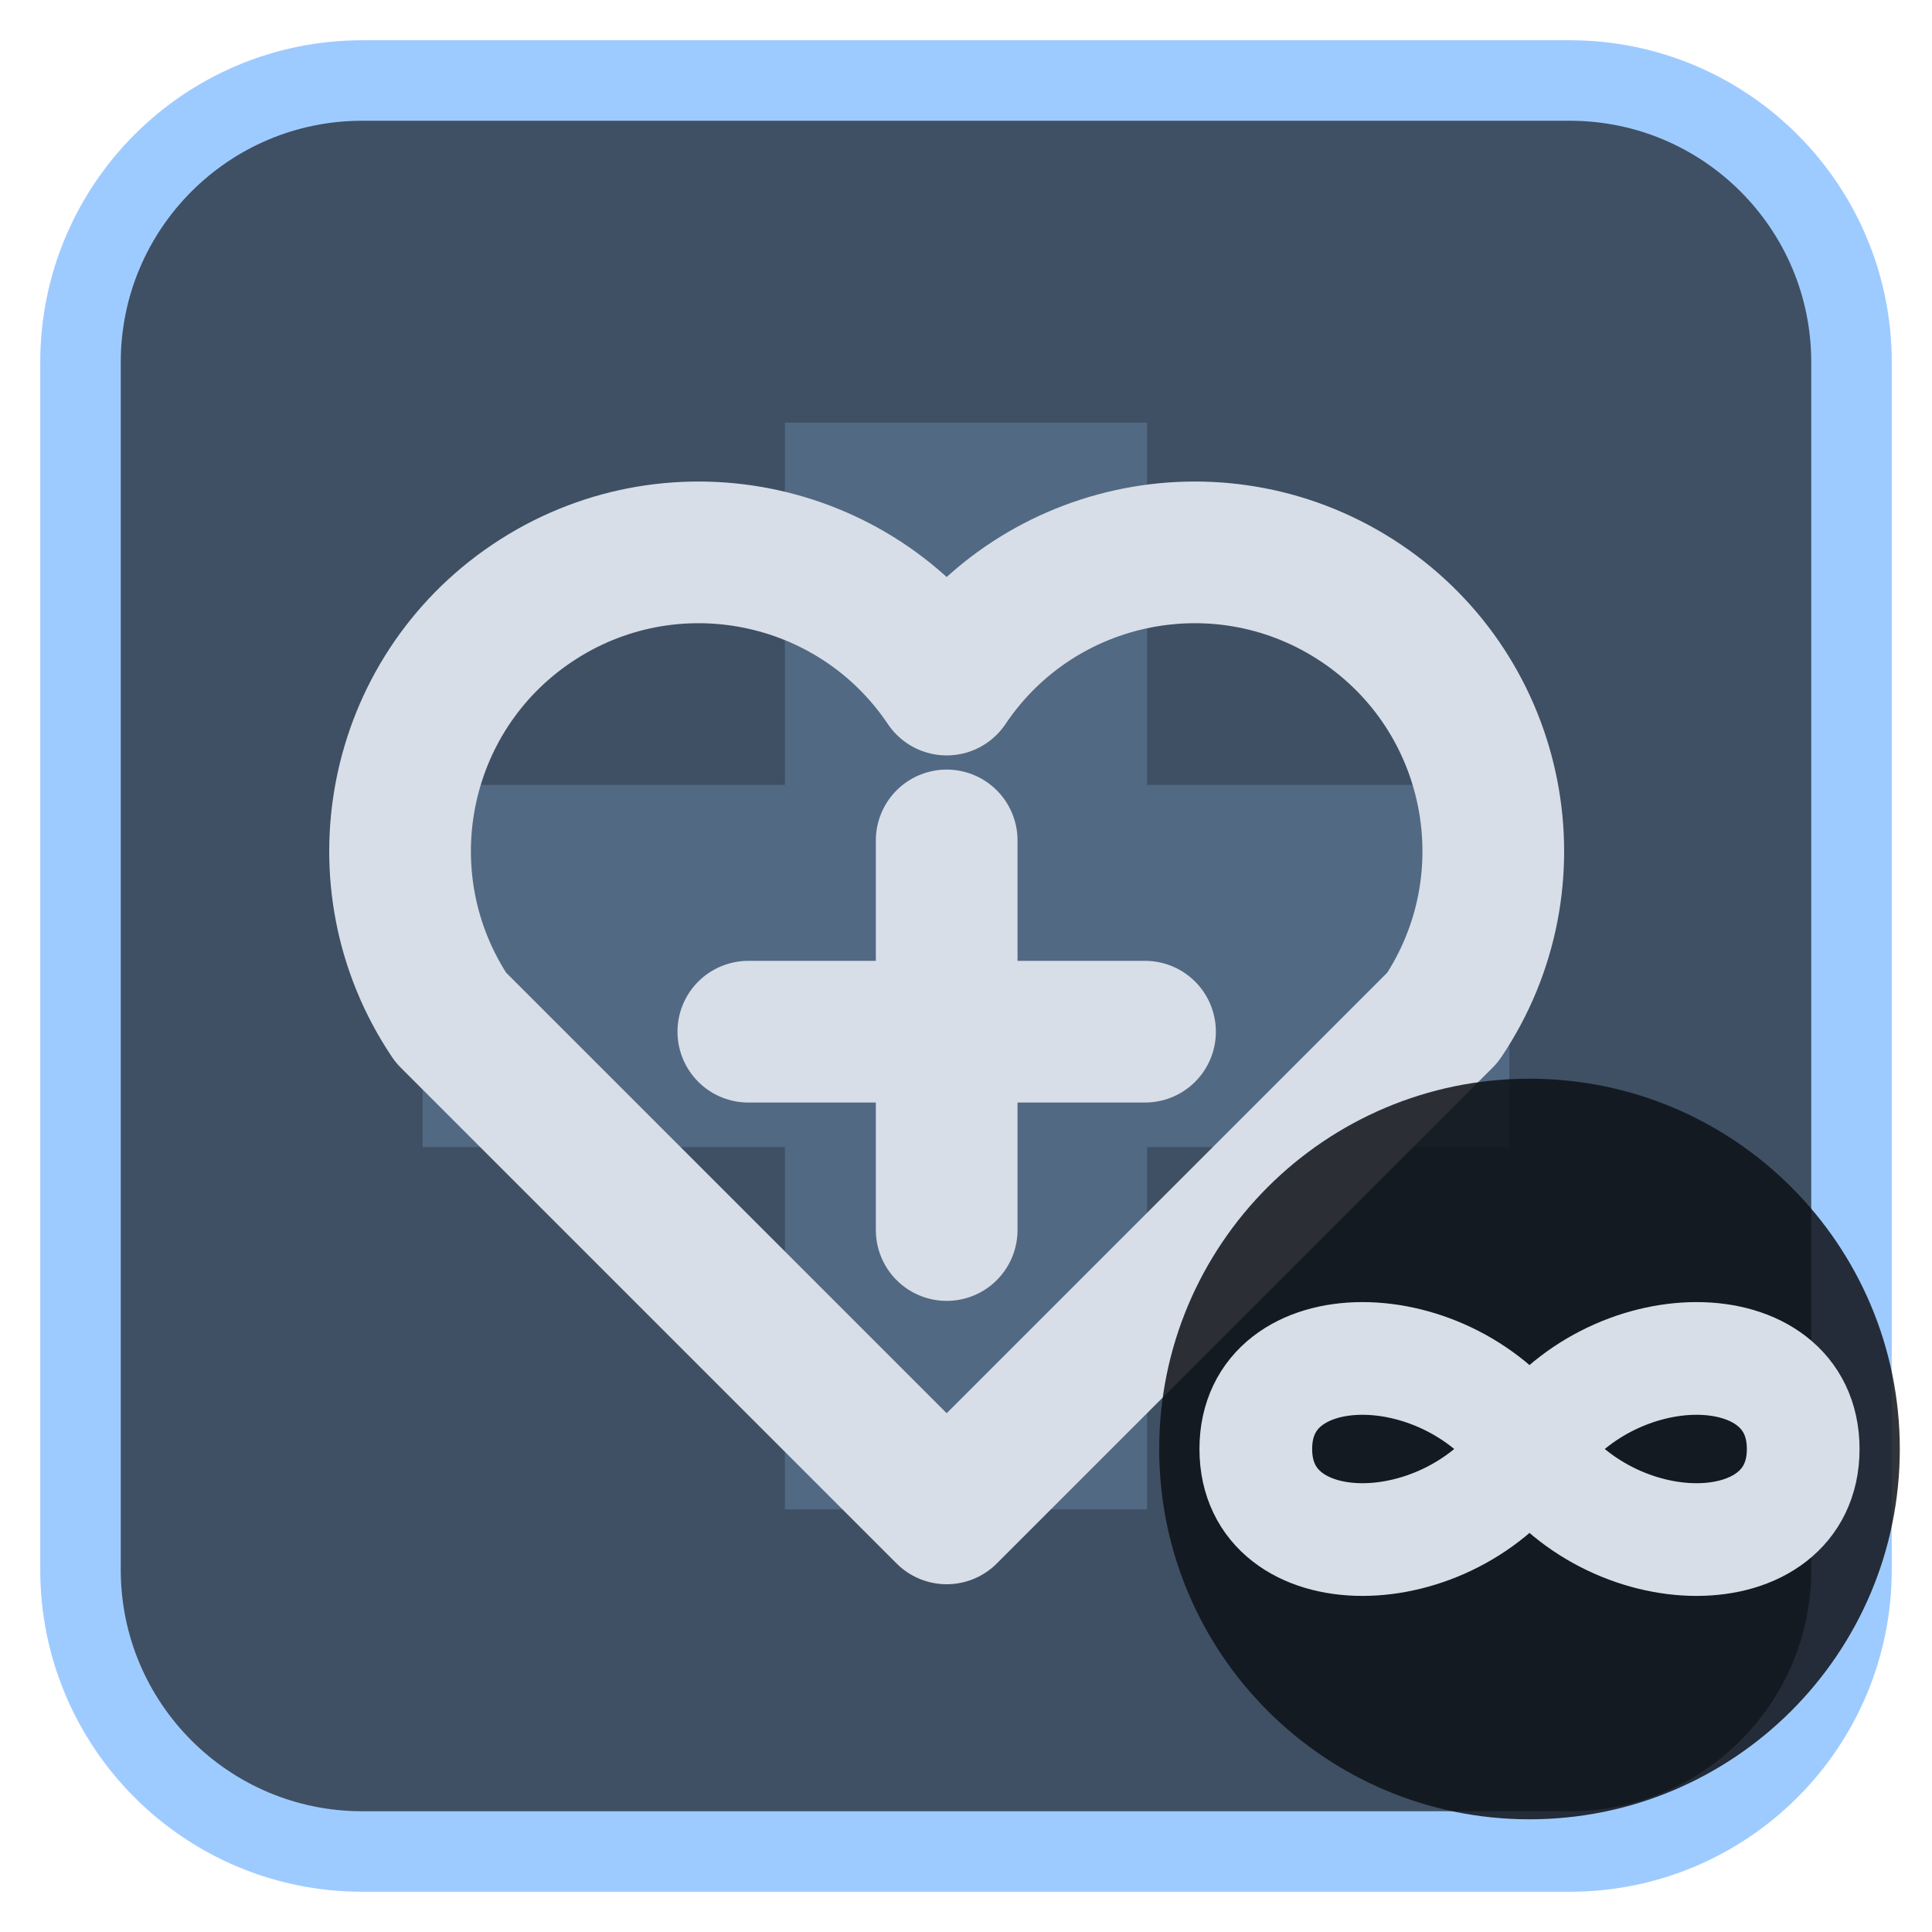
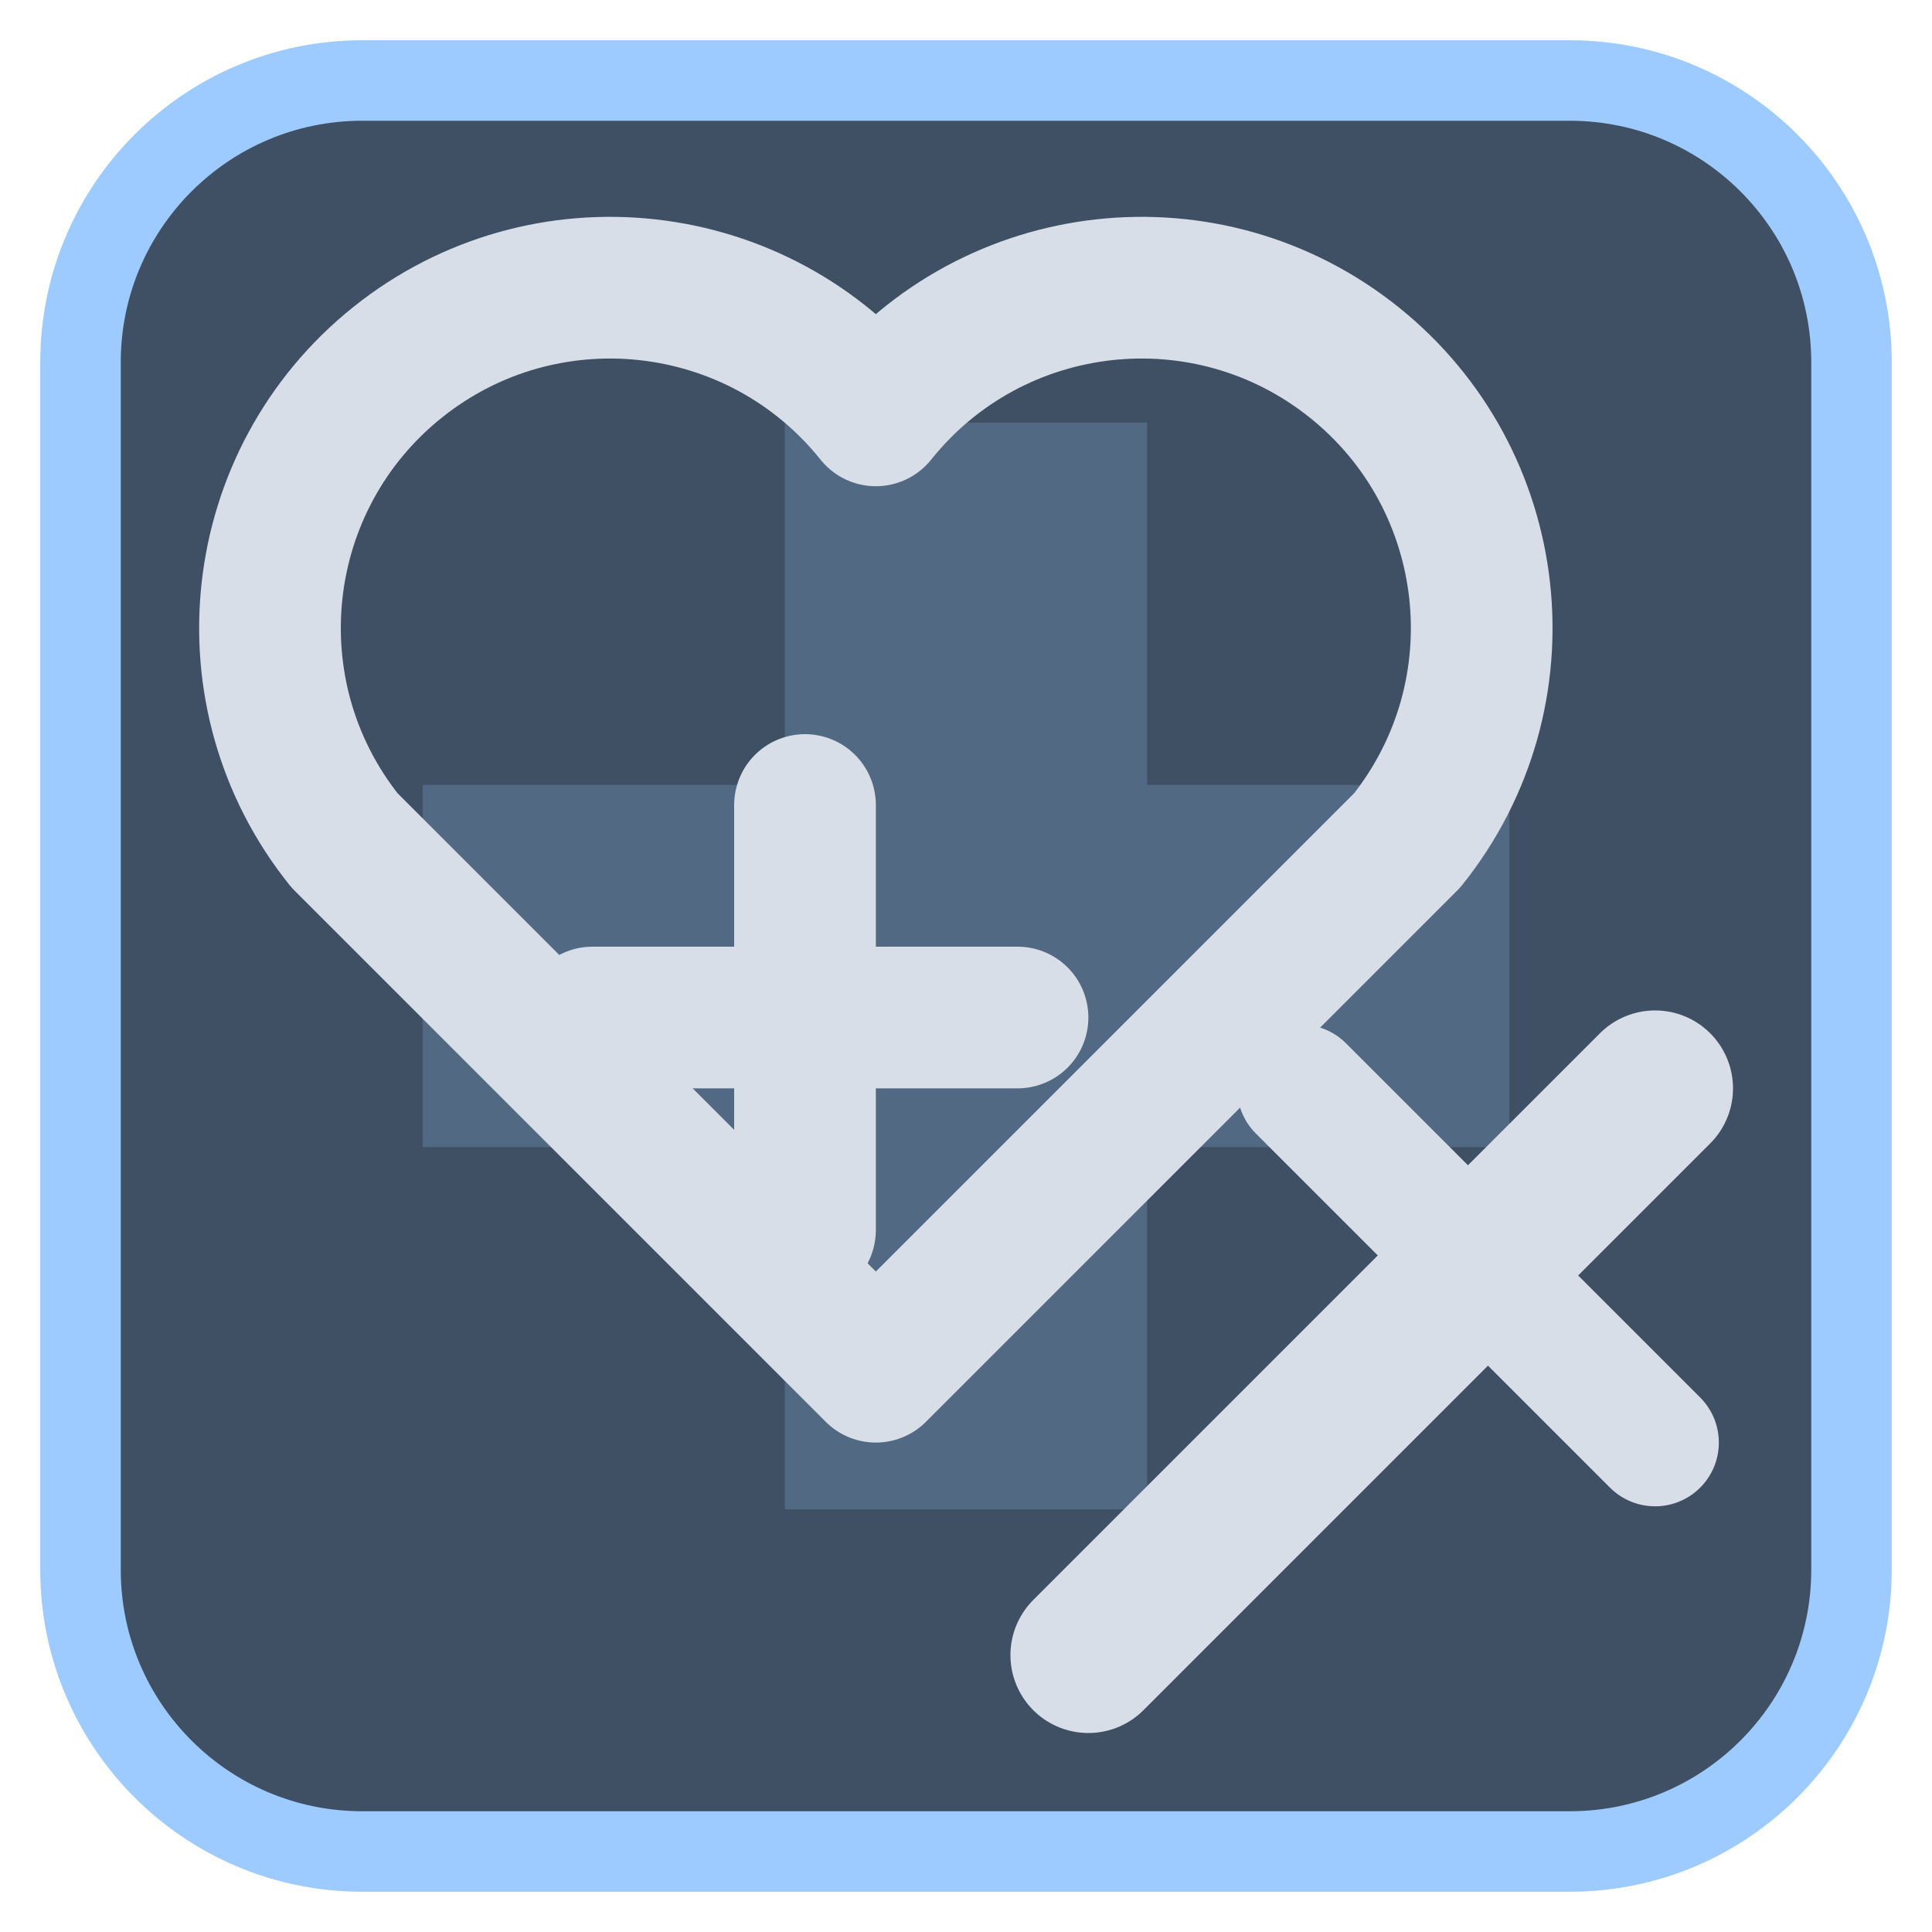
<svg xmlns="http://www.w3.org/2000/svg" viewBox="0 0 24 24" width="24" height="24">
  <rect x="1" y="1" width="22" height="22" rx="3.5" fill="#3f5064" stroke="#9ecbff" stroke-width="1" />
  <g opacity="0.2" transform="translate(3,3) scale(0.75)">
    <path d="M9 3h6v6h6v6h-6v6H9v-6H3V9h6z" fill="#9ecbff" />
  </g>
  <g transform="translate(1.2,1.2) scale(0.88)">
-     <path d="M12 20L5 13a4 4 0 0 1 7-4.7 4 4 0 0 1 7 4.7z" fill="none" stroke="#d7dee8" stroke-width="2" stroke-linecap="round" stroke-linejoin="round" />
-     <path d="M12 10.5V16M9.2 13.2H14.8" fill="none" stroke="#d7dee8" stroke-width="2" stroke-linecap="round" stroke-linejoin="round" />
+     <g transform="translate(-1,-3)">
+       <path d="M12 21L4.5 13.5A4.6 4.6 0 0 1 12 7.5A4.6 4.6 0 0 1 19.5 13.5Z" fill="none" stroke="#d7dee8" stroke-width="2" stroke-linecap="round" stroke-linejoin="round" />
+     </g>
+     <path d="M10 10V16M7 13H13" fill="none" stroke="#d7dee8" stroke-width="2" stroke-linecap="round" stroke-linejoin="round" />
+     <path d="M14 22L22 14" fill="none" stroke="#d7dee8" stroke-width="2.2" stroke-linecap="round" stroke-linejoin="round" />
+     <path d="M17 14L22 19" fill="none" stroke="#d7dee8" stroke-width="1.8" stroke-linecap="round" stroke-linejoin="round" />
  </g>
-   <circle cx="19" cy="18" r="4.6" fill="#0e1116" fill-opacity="0.85" />
-   <path d="M19 18c-1-1.5-3.4-1.5-3.4 0s2.4 1.5 3.4 0 3.4-1.5 3.4 0-2.4 1.5-3.4 0z" fill="none" stroke="#d7dee8" stroke-width="1.4" stroke-linecap="round" stroke-linejoin="round" />
</svg>
